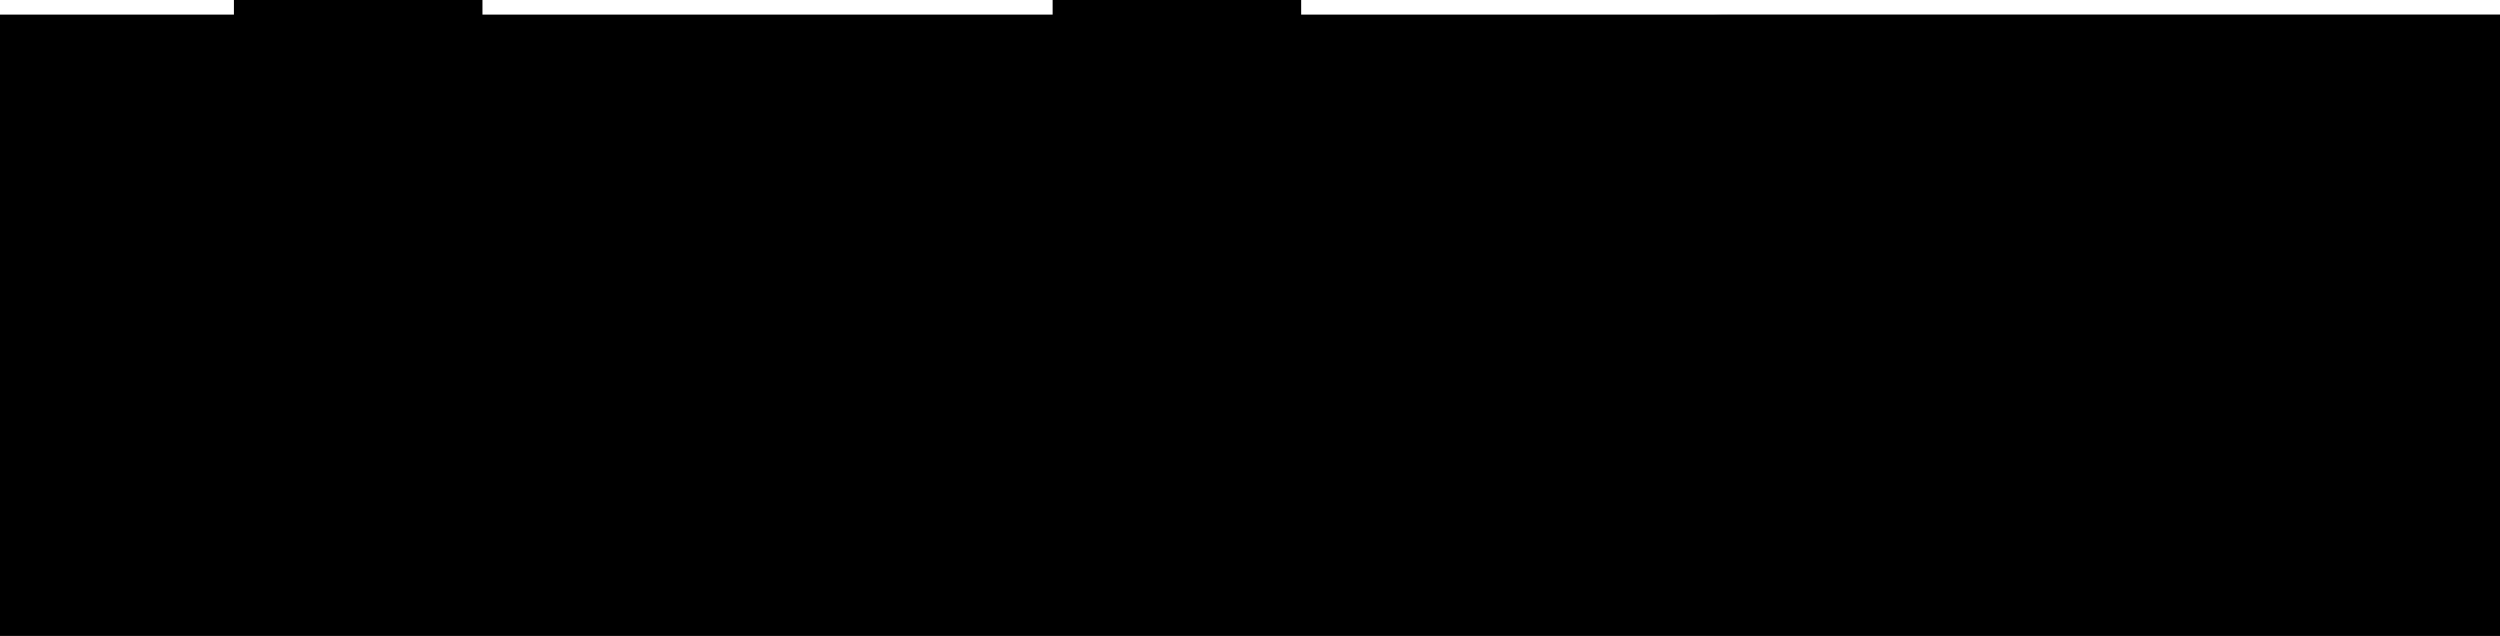
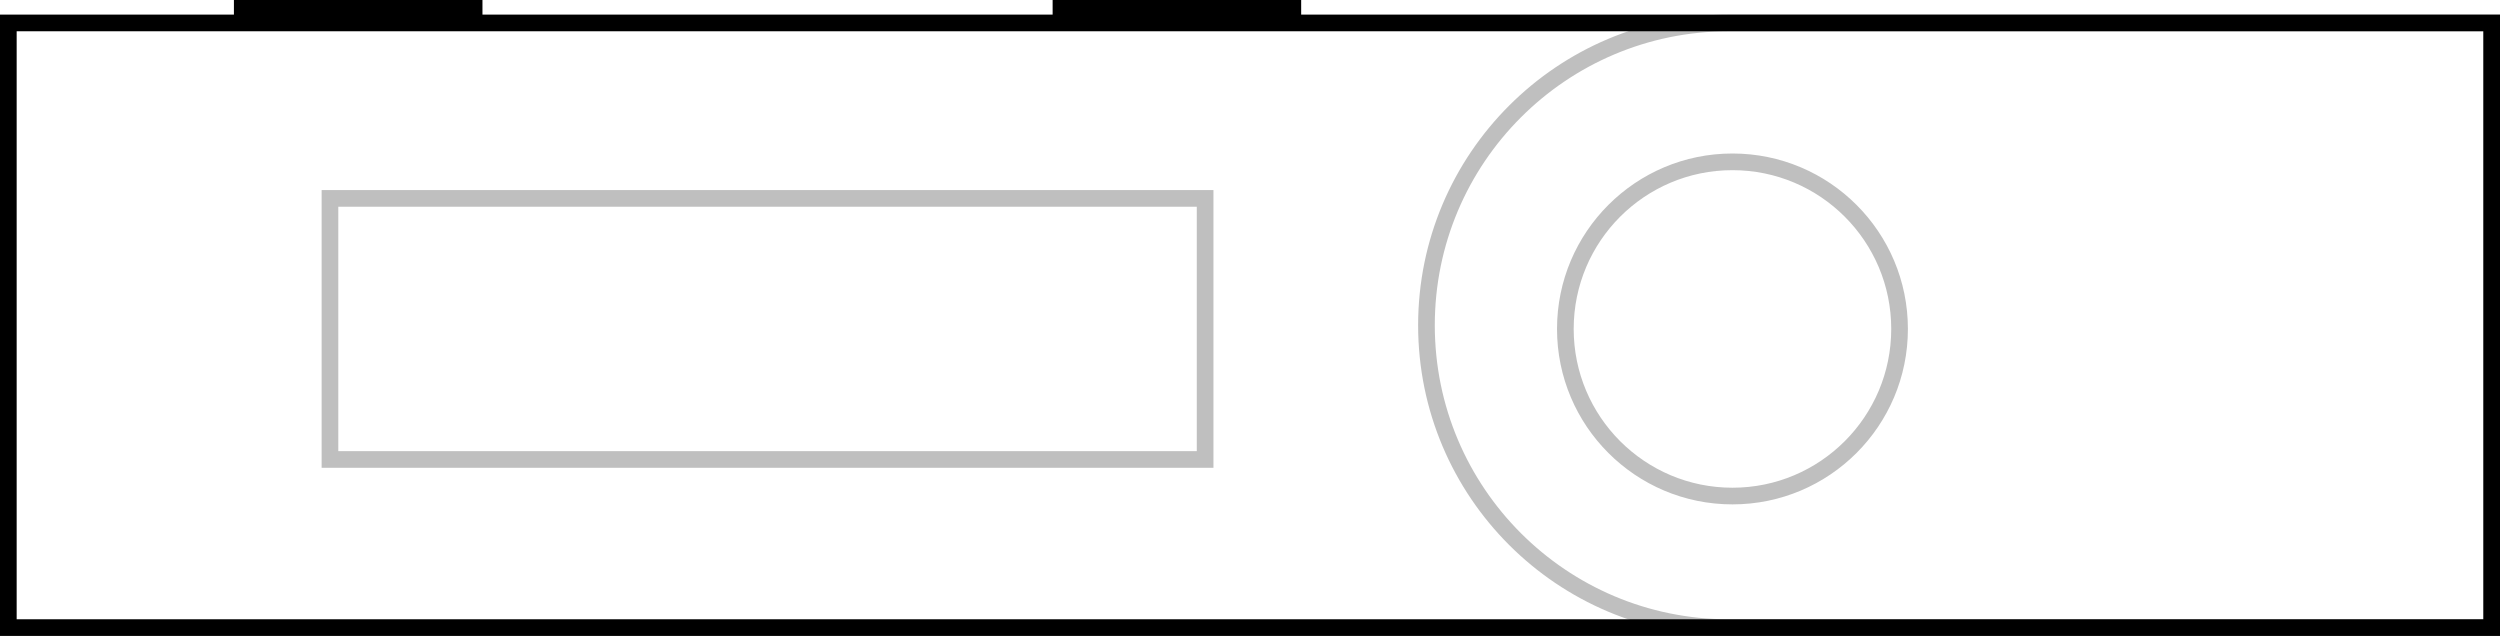
- <svg xmlns="http://www.w3.org/2000/svg" width="300" height="76.315" viewBox="0 0 300 76.315" fill="currentColor" version="1.1" id="svg14">
+ <svg xmlns="http://www.w3.org/2000/svg" width="300" height="76.315" viewBox="0 0 300 76.315" fill="none" version="1.1" id="svg14">
  <defs id="defs18" />
  <g id="g253" transform="rotate(90,149.9999,150.0001)">
    <rect x="2.754" y="1" width="72.561" height="298" stroke="currentColor" stroke-width="2" id="rect2" />
    <path d="M 2.754,1 H 75.315 v 91.544 c 0,20.037 -16.243,36.281 -36.281,36.281 -20.037,0 -36.281,-16.244 -36.281,-36.281 z" stroke="currentColor" stroke-opacity="0.25" stroke-width="2" id="path4" />
    <circle cx="39.473" cy="92.105" r="20.053" stroke="currentColor" stroke-opacity="0.25" stroke-width="2" id="circle6" />
    <rect x="23.806" y="155.386" width="31.333" height="105.018" stroke="currentColor" stroke-opacity="0.25" stroke-width="2" id="rect8" />
    <rect x="0.658" y="144.518" width="1.316" height="28.509" stroke="currentColor" stroke-width="1.316" id="rect10" />
    <rect x="0.658" y="242.763" width="1.316" height="28.509" stroke="currentColor" stroke-width="1.316" id="rect12" />
  </g>
  <g id="g358" transform="matrix(0.7807793,0,0,0.7807793,-3.569338,-1.083854)">
    <rect style="fill:#ffff00;stroke-width:11.048" visibility="hidden" id="rect304" width="165.471" height="25.424" x="7.437" y="5.991" rx="6.948" />
    <text xml:space="preserve" style="font-size:17.265px;font-family:'Accanthis ADF Std No3';-inkscape-font-specification:'Accanthis ADF Std No3';fill:#ffff00;stroke-width:3.406" x="14.427" y="24.582" id="text464">
      <tspan id="tspan462" x="14.427" y="24.582" style="font-style:normal;font-variant:normal;font-weight:normal;font-stretch:normal;font-size:17.265px;font-family:sans-serif;-inkscape-font-specification:sans-serif;fill:currentColor;stroke-width:3.406" />
    </text>
  </g>
</svg>
